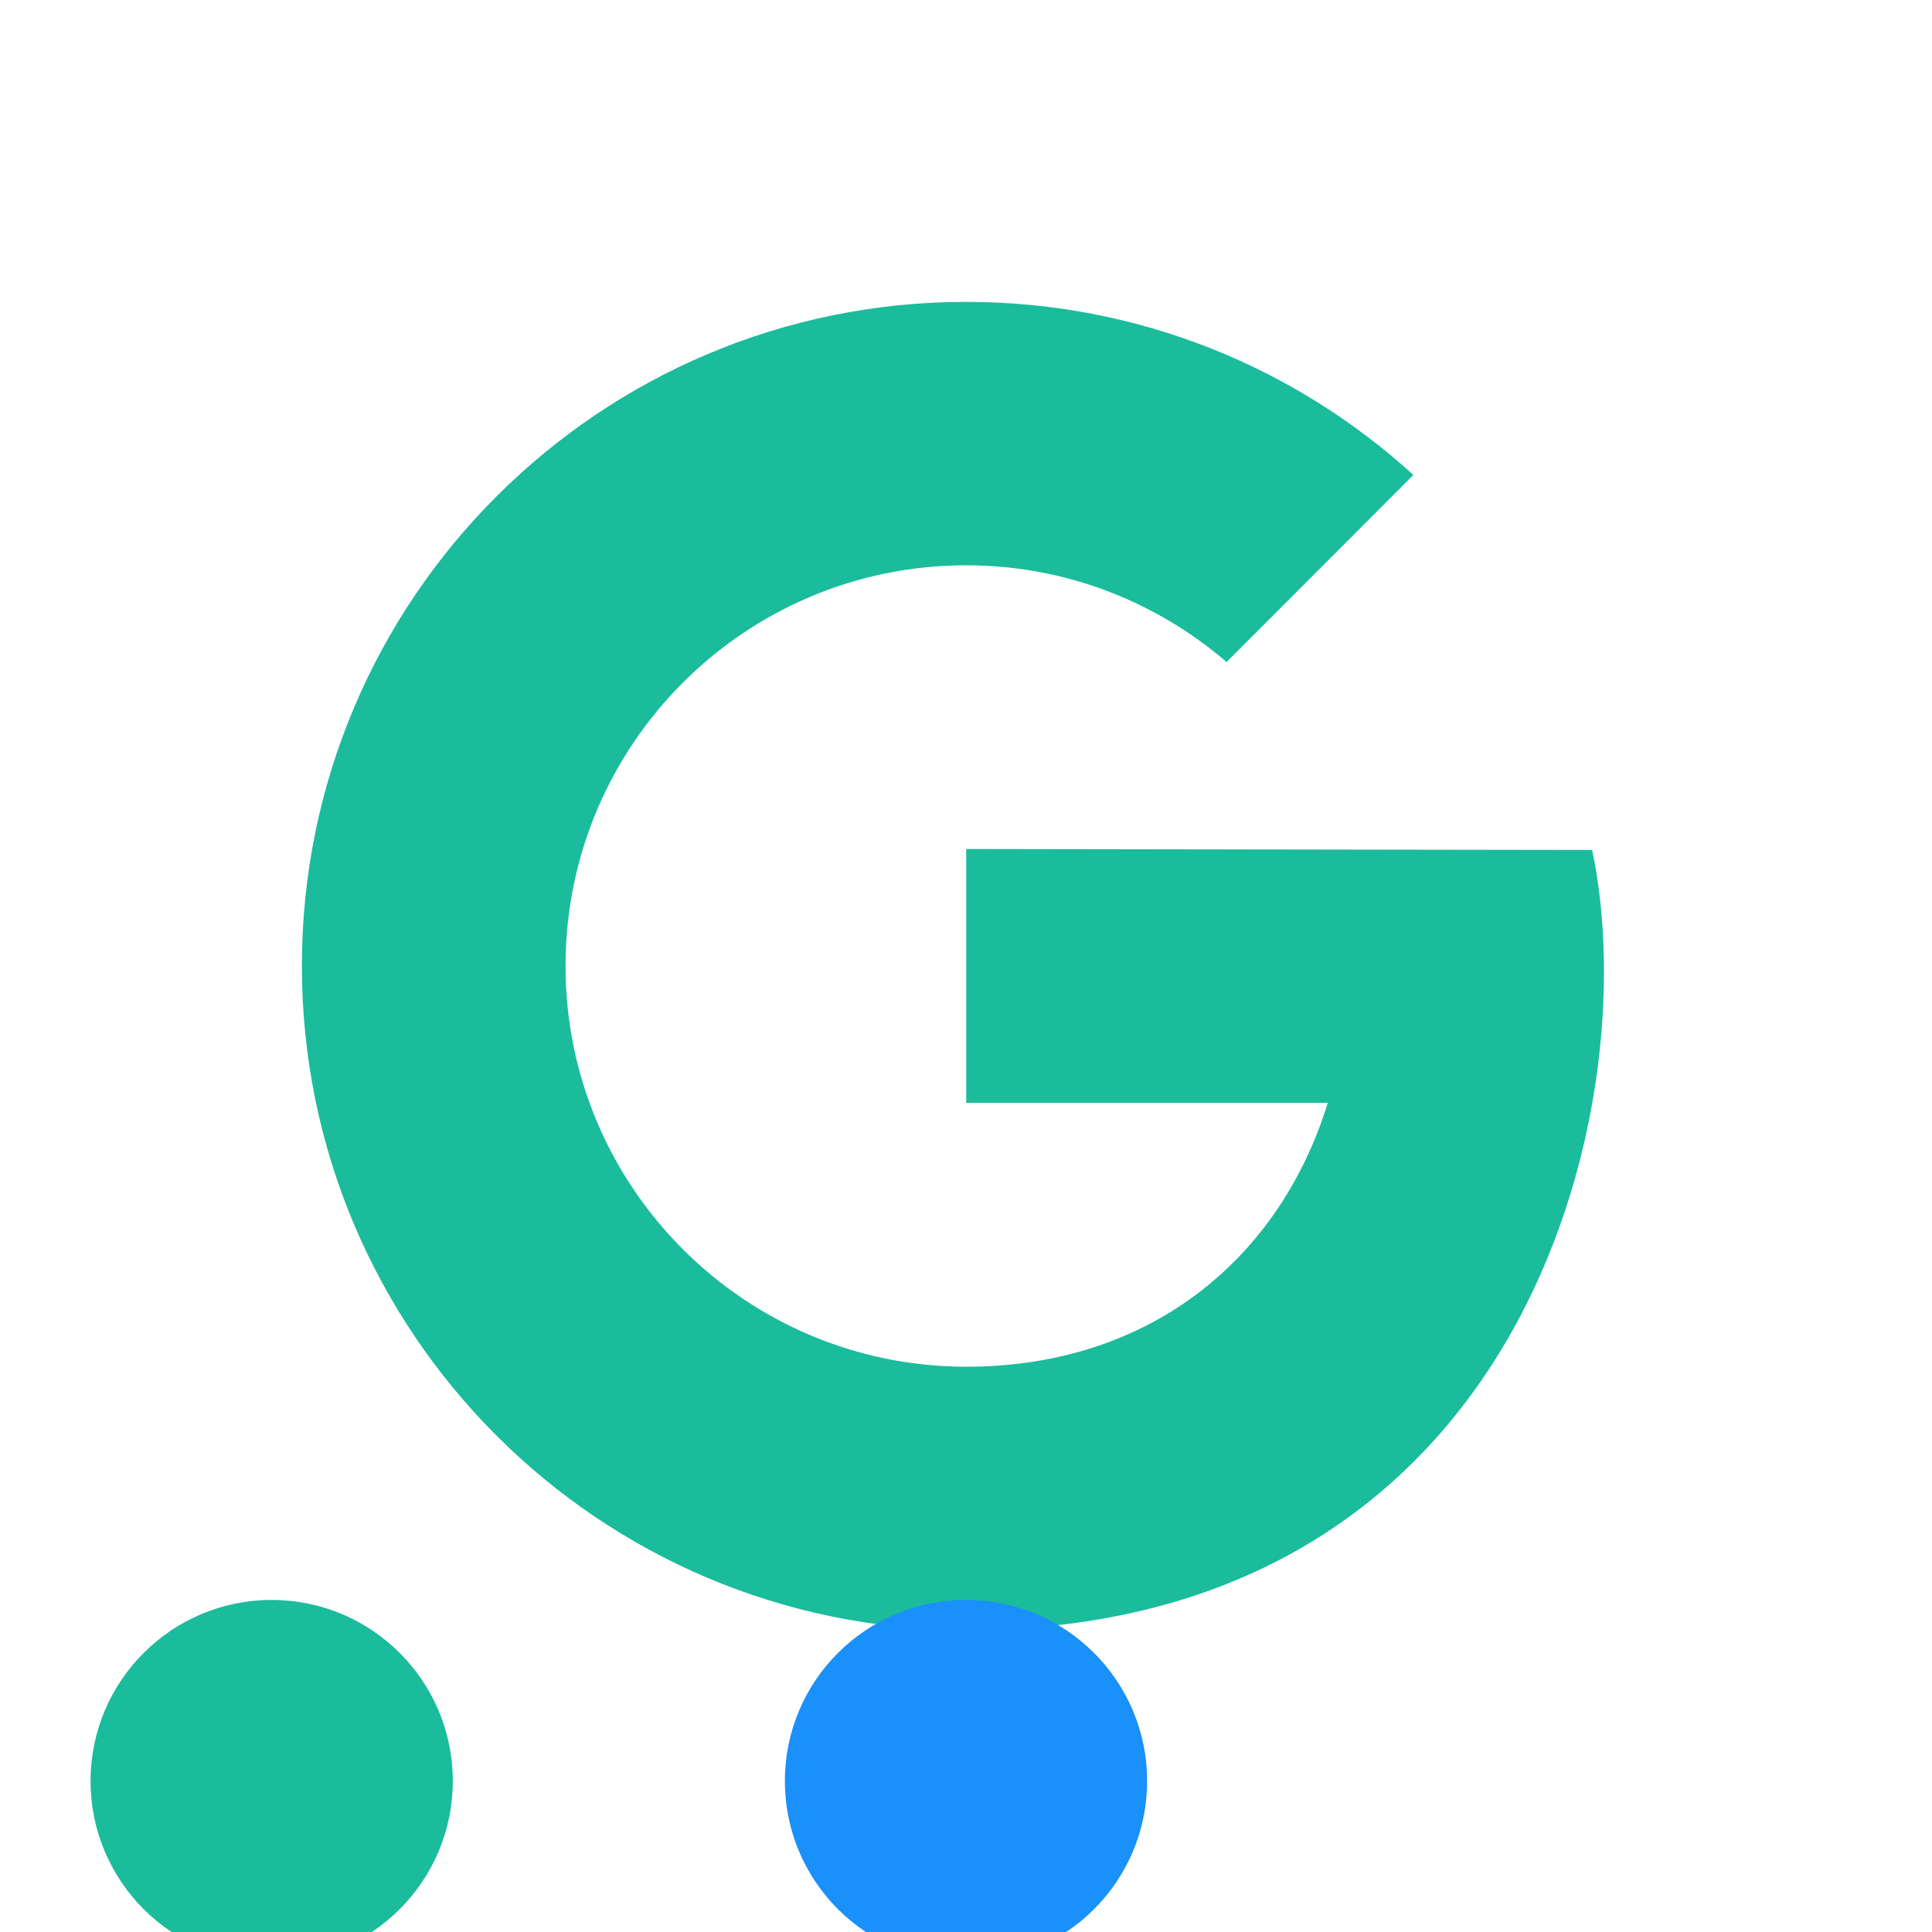
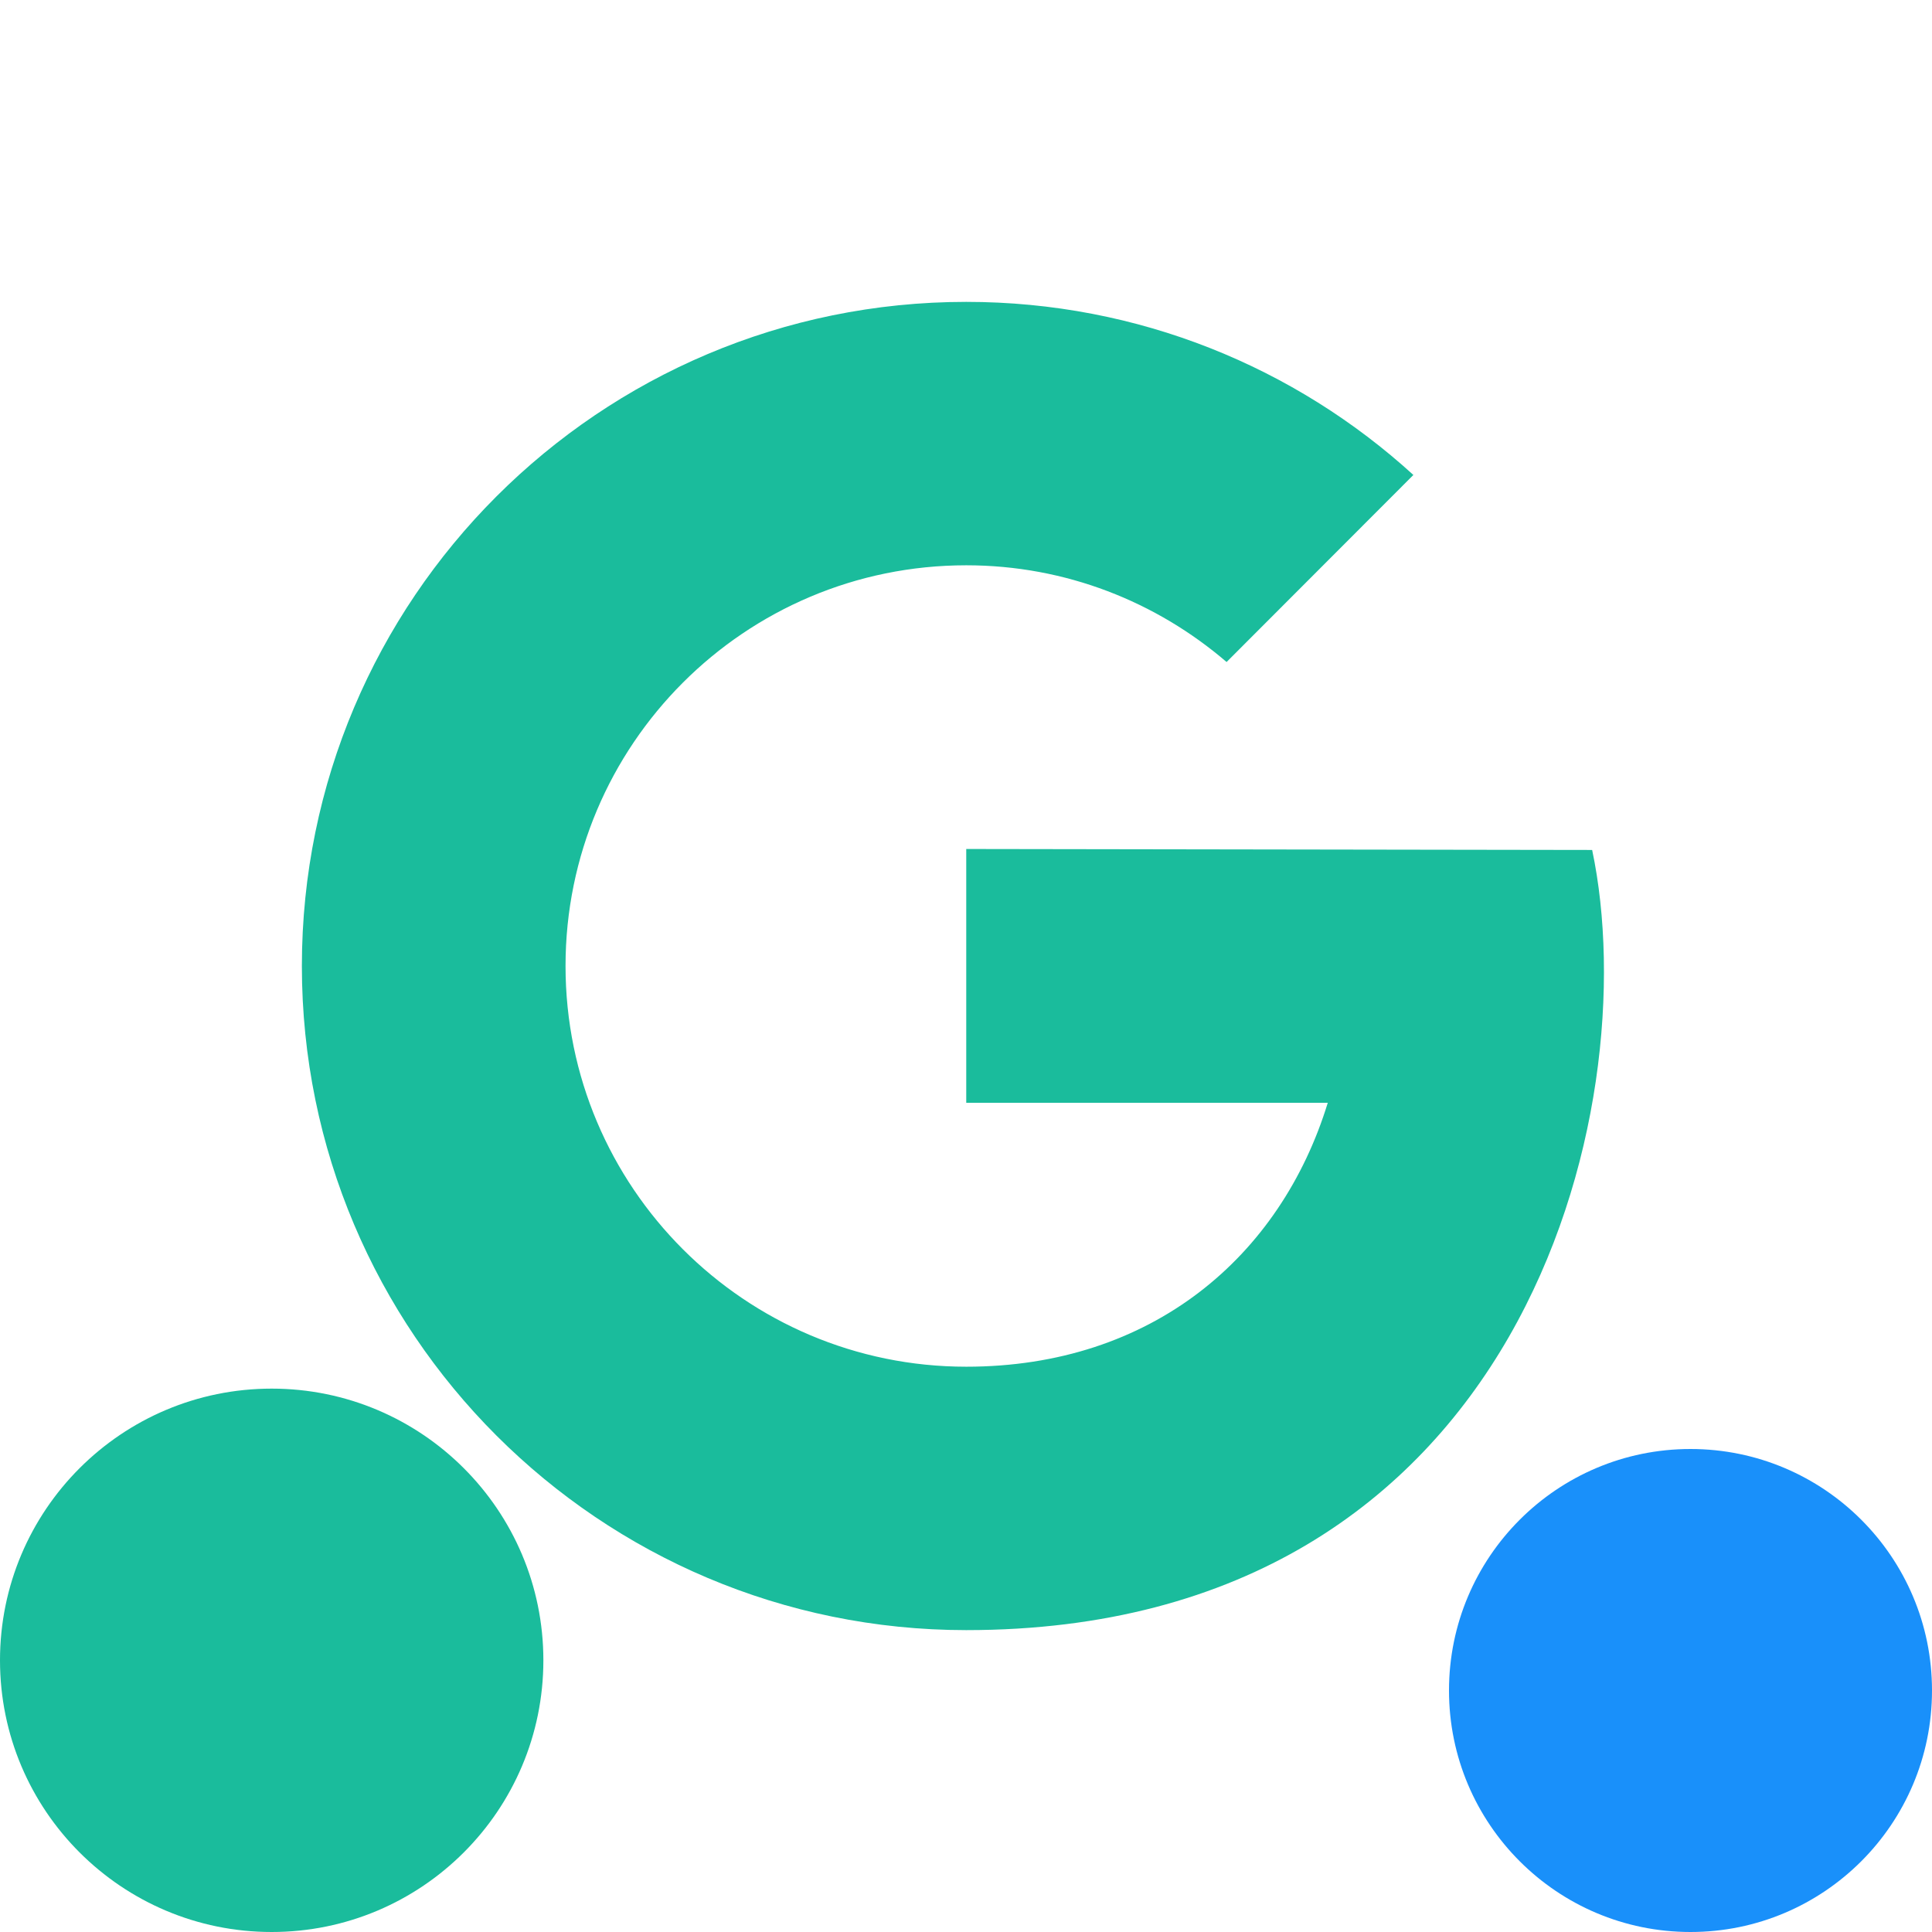
<svg xmlns="http://www.w3.org/2000/svg" viewBox="0 0 32 32" width="32px" height="32px">
-   <g id="surface50426264">
+   <g id="surface50425111">
    <path style=" stroke:none;fill-rule:nonzero;fill:rgb(10.196%,73.725%,61.176%);fill-opacity:1;" d="M 16.004 14.062 L 16.004 18.266 L 21.992 18.266 C 21.211 20.812 19.082 22.637 16.004 22.637 C 12.34 22.637 9.367 19.664 9.367 16 C 9.367 12.336 12.336 9.363 16.004 9.363 C 17.652 9.363 19.156 9.969 20.316 10.965 L 23.41 7.867 C 21.457 6.086 18.855 5 16.004 5 C 9.926 5 5 9.926 5 16 C 5 22.074 9.926 27 16.004 27 C 25.238 27 27.277 18.363 26.371 14.078 Z M 16.004 14.062 " />
  </g>
-   <circle cx="4.5" cy="29.5" r="3" fill="#1abc9c" />
-   <circle cx="16" cy="29.5" r="3" fill="#1990FA" />
+   <circle cx="4.5" cy="27.5" r="4.5" fill="#1abc9c" />
+   <circle cx="28" cy="28" r="4" fill="#1990FA" />
</svg>
